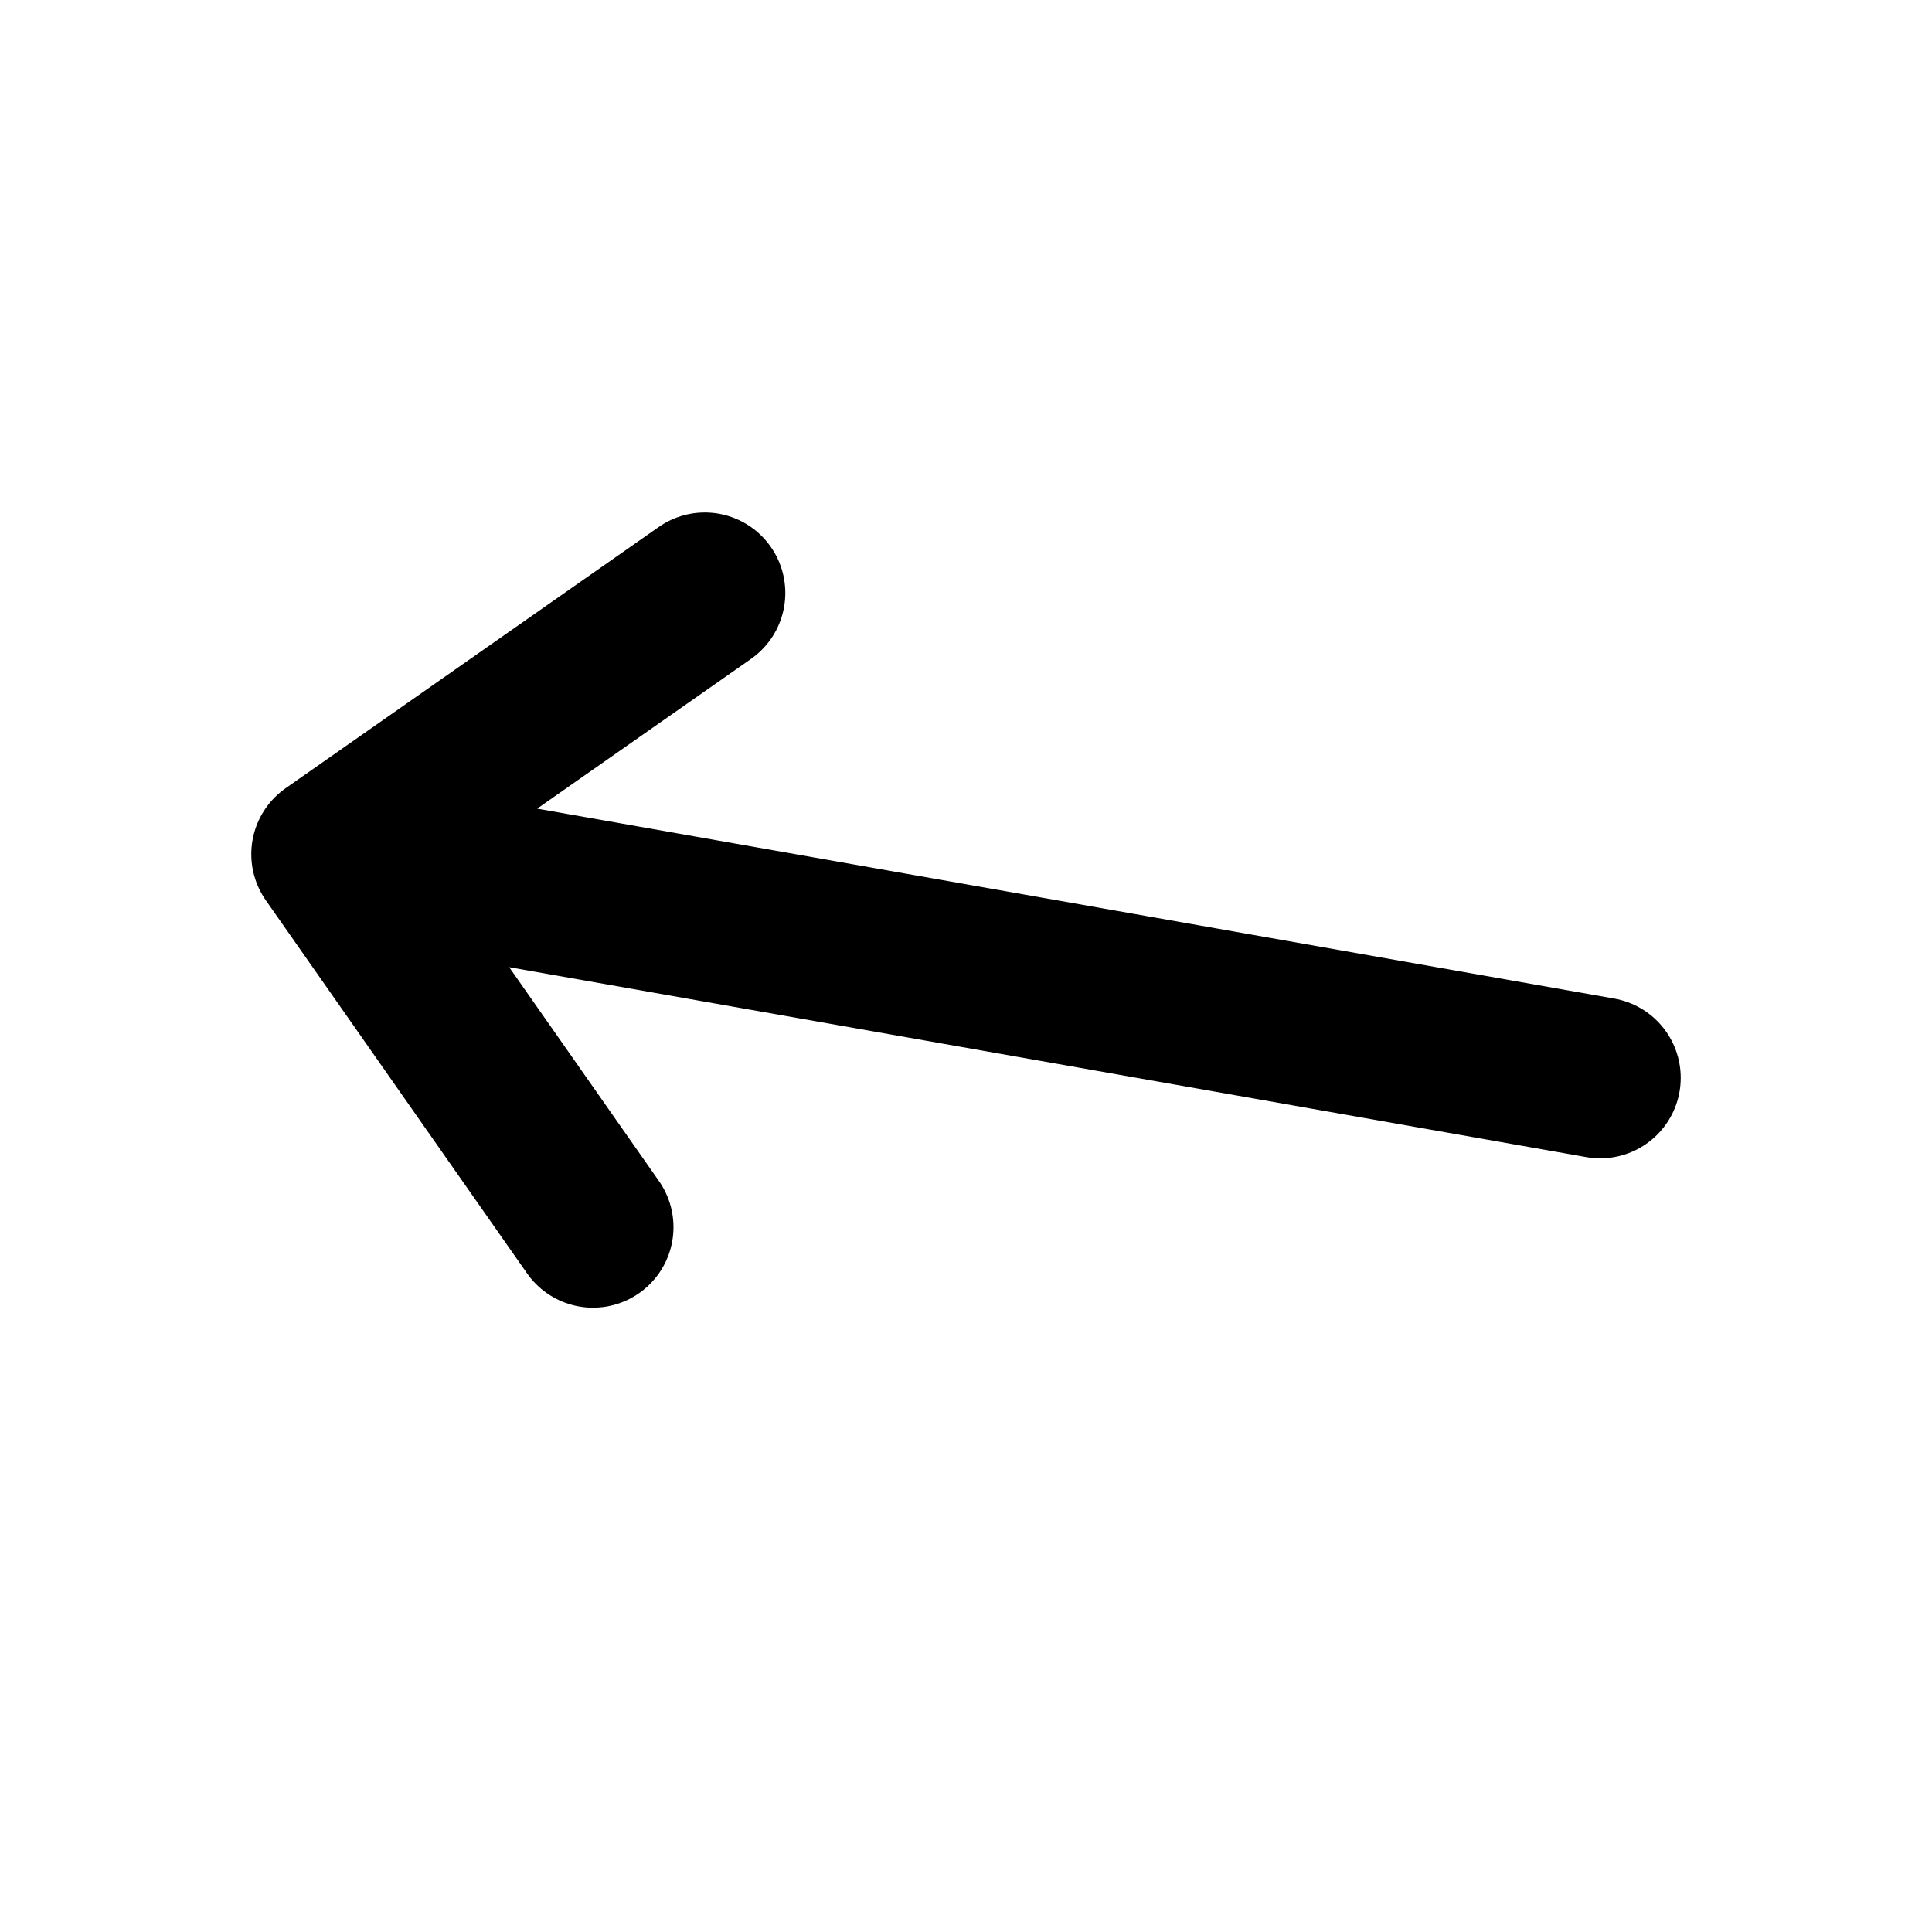
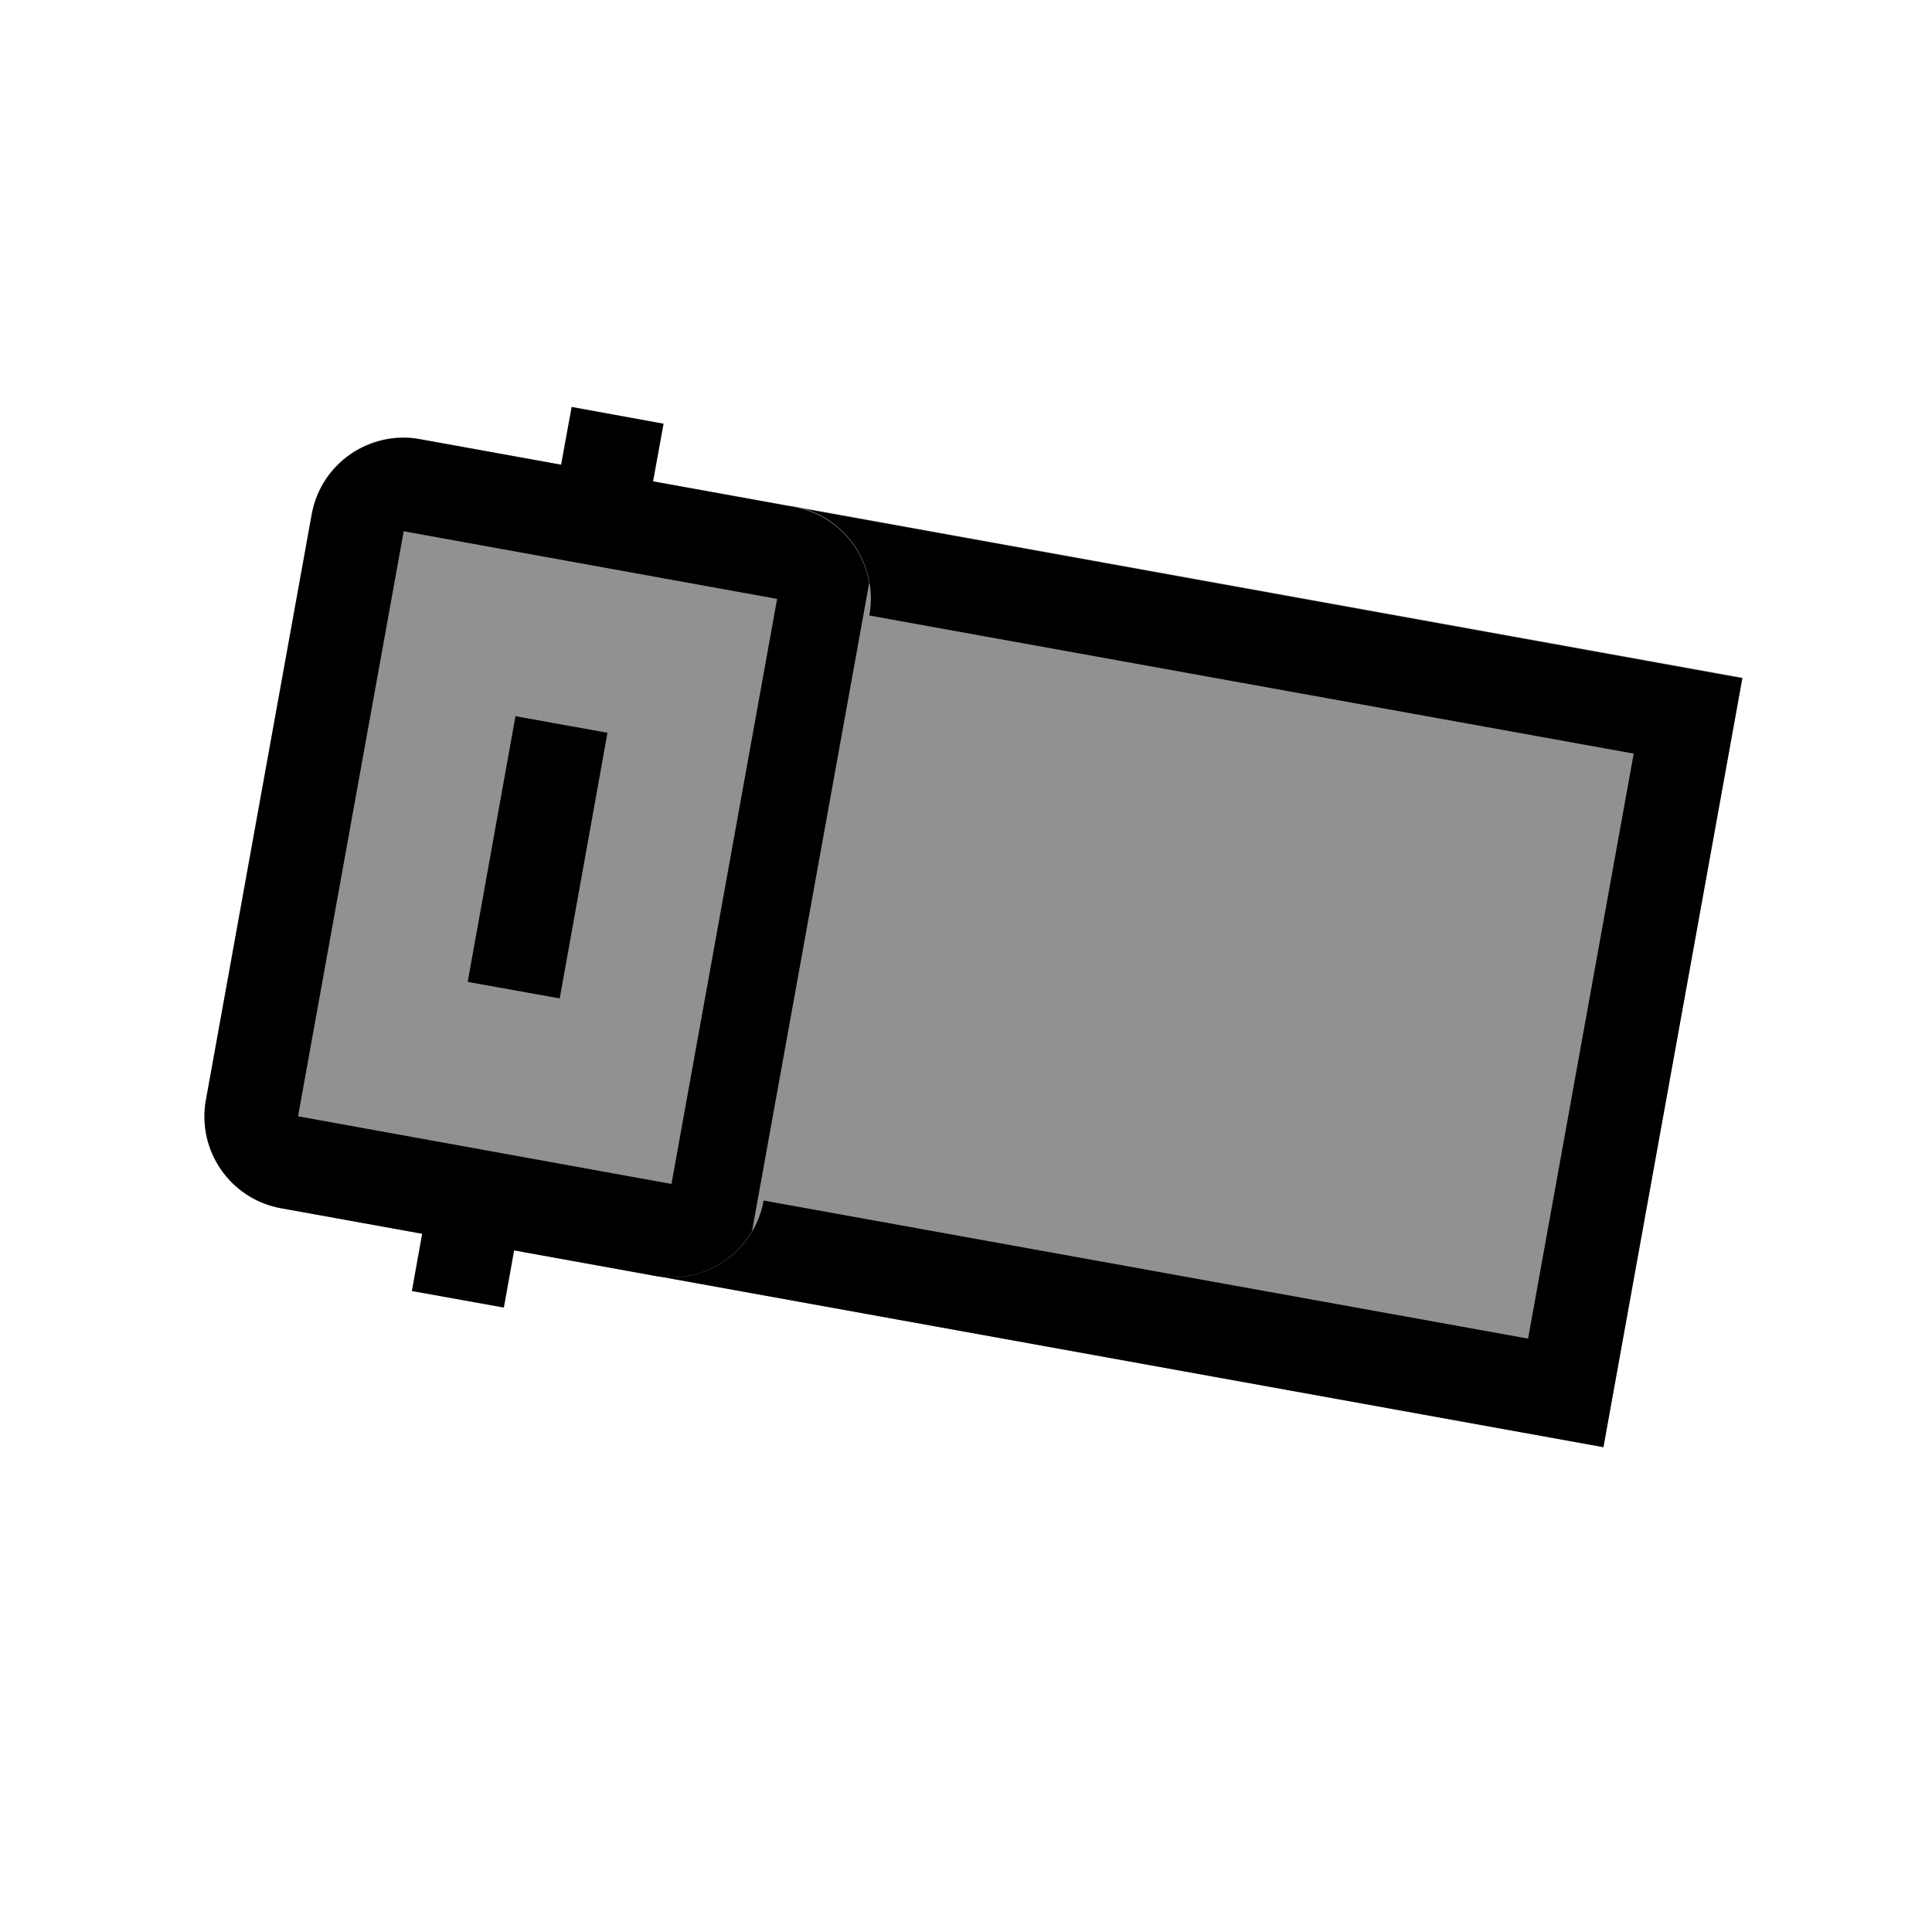
- <svg xmlns="http://www.w3.org/2000/svg" width="48" height="48" viewBox="0 0 48 48">
-   <g transform="rotate(280, 24, 24)">
-     <path d="M24,8 L24,40 M24,8 L16,16 M24,8 L32,16" stroke="black" stroke-width="4" fill="none" stroke-linecap="round" />
+ <svg xmlns="http://www.w3.org/2000/svg" width="40" zoomAndPan="magnify" viewBox="0 0 30 30" height="40" preserveAspectRatio="xMidYMid meet" version="1.0">
+   <defs>
+     <clipPath id="3cbb3297fe">
+       <path d="M 10 7 L 28 7 L 28 23 L 10 23 Z M 10 7 " clip-rule="nonzero" />
+     </clipPath>
+     <clipPath id="628583a511">
+       <path d="M 10.102 19.797 L 12.258 7.852 L 27.102 10.531 L 24.941 22.48 Z M 10.102 19.797 " clip-rule="nonzero" />
+     </clipPath>
+     <clipPath id="d9ce18a1fb">
+       <path d="M 10.102 19.797 L 12.258 7.852 L 27.059 10.523 L 24.902 22.473 Z M 10.102 19.797 " clip-rule="nonzero" />
+     </clipPath>
+     <clipPath id="54efda1185">
+       <path d="M 10 7 L 28 7 L 28 23 L 10 23 Z M 10 7 " clip-rule="nonzero" />
+     </clipPath>
+     <clipPath id="6e78ed1fe2">
+       <path d="M 10.102 19.797 L 12.293 7.656 L 27.293 10.367 L 25.102 22.508 Z M 10.102 19.797 " clip-rule="nonzero" />
+     </clipPath>
+     <clipPath id="c8a07c4627">
+       <path d="M 10.105 19.801 L 12.262 7.859 L 27.188 10.555 L 25.031 22.496 Z M 10.105 19.801 " clip-rule="nonzero" />
+     </clipPath>
+     <clipPath id="b2912aa2ca">
+       <path d="M 10.105 19.801 L 12.262 7.859 L 27.055 10.531 L 24.898 22.473 Z M 10.105 19.801 " clip-rule="nonzero" />
+     </clipPath>
+     <clipPath id="2395323ce2">
+       <path d="M 3 6 L 14 6 L 14 20 L 3 20 Z M 3 6 " clip-rule="nonzero" />
+     </clipPath>
+     <clipPath id="0ad9b4e202">
+       <path d="M 2.938 18.504 L 5.102 6.527 L 13.762 8.094 L 11.598 20.07 Z M 2.938 18.504 " clip-rule="nonzero" />
+     </clipPath>
+     <clipPath id="04578502e2">
+       <path d="M 3.195 17.074 L 4.84 7.984 C 4.98 7.195 5.734 6.672 6.523 6.816 L 12.328 7.863 C 13.117 8.004 13.641 8.762 13.5 9.551 L 11.859 18.641 C 11.715 19.43 10.961 19.953 10.172 19.812 L 4.367 18.762 C 3.578 18.621 3.055 17.863 3.195 17.074 Z M 3.195 17.074 " clip-rule="nonzero" />
+     </clipPath>
+     <clipPath id="81f29dbc5f">
+       <path d="M 3 6 L 14 6 L 14 20 L 3 20 Z M 3 6 " clip-rule="nonzero" />
+     </clipPath>
+     <clipPath id="7afb597d18">
+       <path d="M 2.938 18.504 L 5.133 6.363 L 13.703 7.91 L 11.508 20.055 Z M 2.938 18.504 " clip-rule="nonzero" />
+     </clipPath>
+     <clipPath id="574ee2a159">
+       <path d="M 2.941 18.504 L 5.098 6.562 L 13.867 8.148 L 11.711 20.09 Z M 2.941 18.504 " clip-rule="nonzero" />
+     </clipPath>
+     <clipPath id="afa882ab8a">
+       <path d="M 3.199 17.078 L 4.84 7.992 C 4.98 7.203 5.738 6.68 6.523 6.82 L 12.324 7.871 C 13.113 8.012 13.637 8.766 13.496 9.555 L 11.855 18.641 C 11.711 19.43 10.957 19.953 10.168 19.812 L 4.367 18.762 C 3.578 18.621 3.055 17.867 3.199 17.078 Z M 3.199 17.078 " clip-rule="nonzero" />
+     </clipPath>
+     <clipPath id="f5c6374d26">
+       <path d="M 0.484 3 L 17 3 L 17 24 L 0.484 24 Z M 0.484 3 " clip-rule="nonzero" />
+     </clipPath>
+     <clipPath id="45ca1f7440">
+       <path d="M 0.484 10 L 16 10 L 16 29 L 0.484 29 Z M 0.484 10 " clip-rule="nonzero" />
+     </clipPath>
+   </defs>
+   <g clip-path="url(#3cbb3297fe)">
+     <g clip-path="url(#628583a511)">
+       <g clip-path="url(#d9ce18a1fb)">
+         <path fill="#919191" d="M 10.102 19.797 L 12.258 7.852 L 27.055 10.523 L 24.895 22.473 Z M 10.102 19.797 " fill-opacity="1" fill-rule="nonzero" />
+       </g>
+     </g>
  </g>
+   <g clip-path="url(#54efda1185)">
+     <g clip-path="url(#6e78ed1fe2)">
+       <g clip-path="url(#c8a07c4627)">
+         <g clip-path="url(#b2912aa2ca)">
+           <path stroke-linecap="butt" transform="matrix(0.129033, -0.714245, 0.714245, 0.129033, 10.10383, 19.79893)" fill="none" stroke-linejoin="miter" d="M -0.002 0.003 L 16.717 0.001 L 16.717 20.712 L -0.001 20.714 Z M -0.002 0.003 " stroke="#000000" stroke-width="4" stroke-opacity="1" stroke-miterlimit="4" />
+         </g>
+       </g>
+     </g>
+   </g>
+   <g clip-path="url(#2395323ce2)">
+     <g clip-path="url(#0ad9b4e202)">
+       <g clip-path="url(#04578502e2)">
+         <path fill="#919191" d="M 2.938 18.504 L 5.094 6.562 L 13.758 8.125 L 11.598 20.07 Z M 2.938 18.504 " fill-opacity="1" fill-rule="nonzero" />
+       </g>
+     </g>
+   </g>
+   <g clip-path="url(#81f29dbc5f)">
+     <g clip-path="url(#7afb597d18)">
+       <g clip-path="url(#574ee2a159)">
+         <g clip-path="url(#afa882ab8a)">
+           <path stroke-linecap="butt" transform="matrix(0.129033, -0.714245, 0.714245, 0.129033, 2.939939, 18.50473)" fill="none" stroke-linejoin="miter" d="M 1.998 0.002 L 14.719 0.001 C 15.823 -0.002 16.718 0.898 16.72 1.997 L 16.716 10.119 C 16.719 11.223 15.825 12.118 14.72 12.12 L 2 12.121 C 0.894 12.119 -0 11.225 -0.003 10.12 L 0.001 1.998 C -0.001 0.894 0.893 -0.001 1.998 0.002 Z M 1.998 0.002 " stroke="#000000" stroke-width="4" stroke-opacity="1" stroke-miterlimit="4" />
+         </g>
+       </g>
+     </g>
+   </g>
+   <g clip-path="url(#f5c6374d26)">
+     <path stroke-linecap="butt" transform="matrix(0.129033, -0.714245, 0.714245, 0.129033, 7.261074, 15.24657)" fill="none" stroke-linejoin="miter" d="M 0.001 1.002 L 5.776 0.997 " stroke="#000000" stroke-width="2" stroke-opacity="1" stroke-miterlimit="4" />
+   </g>
+   <g clip-path="url(#45ca1f7440)">
+     <path stroke-linecap="butt" transform="matrix(0.129033, -0.714245, 0.714245, 0.129033, 6.393548, 20.04865)" fill="none" stroke-linejoin="miter" d="M 0.003 1.002 L 2.497 1 " stroke="#000000" stroke-width="2" stroke-opacity="1" stroke-miterlimit="4" />
+   </g>
+   <path stroke-linecap="butt" transform="matrix(0.129033, -0.714245, 0.714245, 0.129033, 8.551992, 8.100851)" fill="none" stroke-linejoin="miter" d="M -0.001 0.999 L 2.494 1.003 " stroke="#000000" stroke-width="2" stroke-opacity="1" stroke-miterlimit="4" />
</svg>
